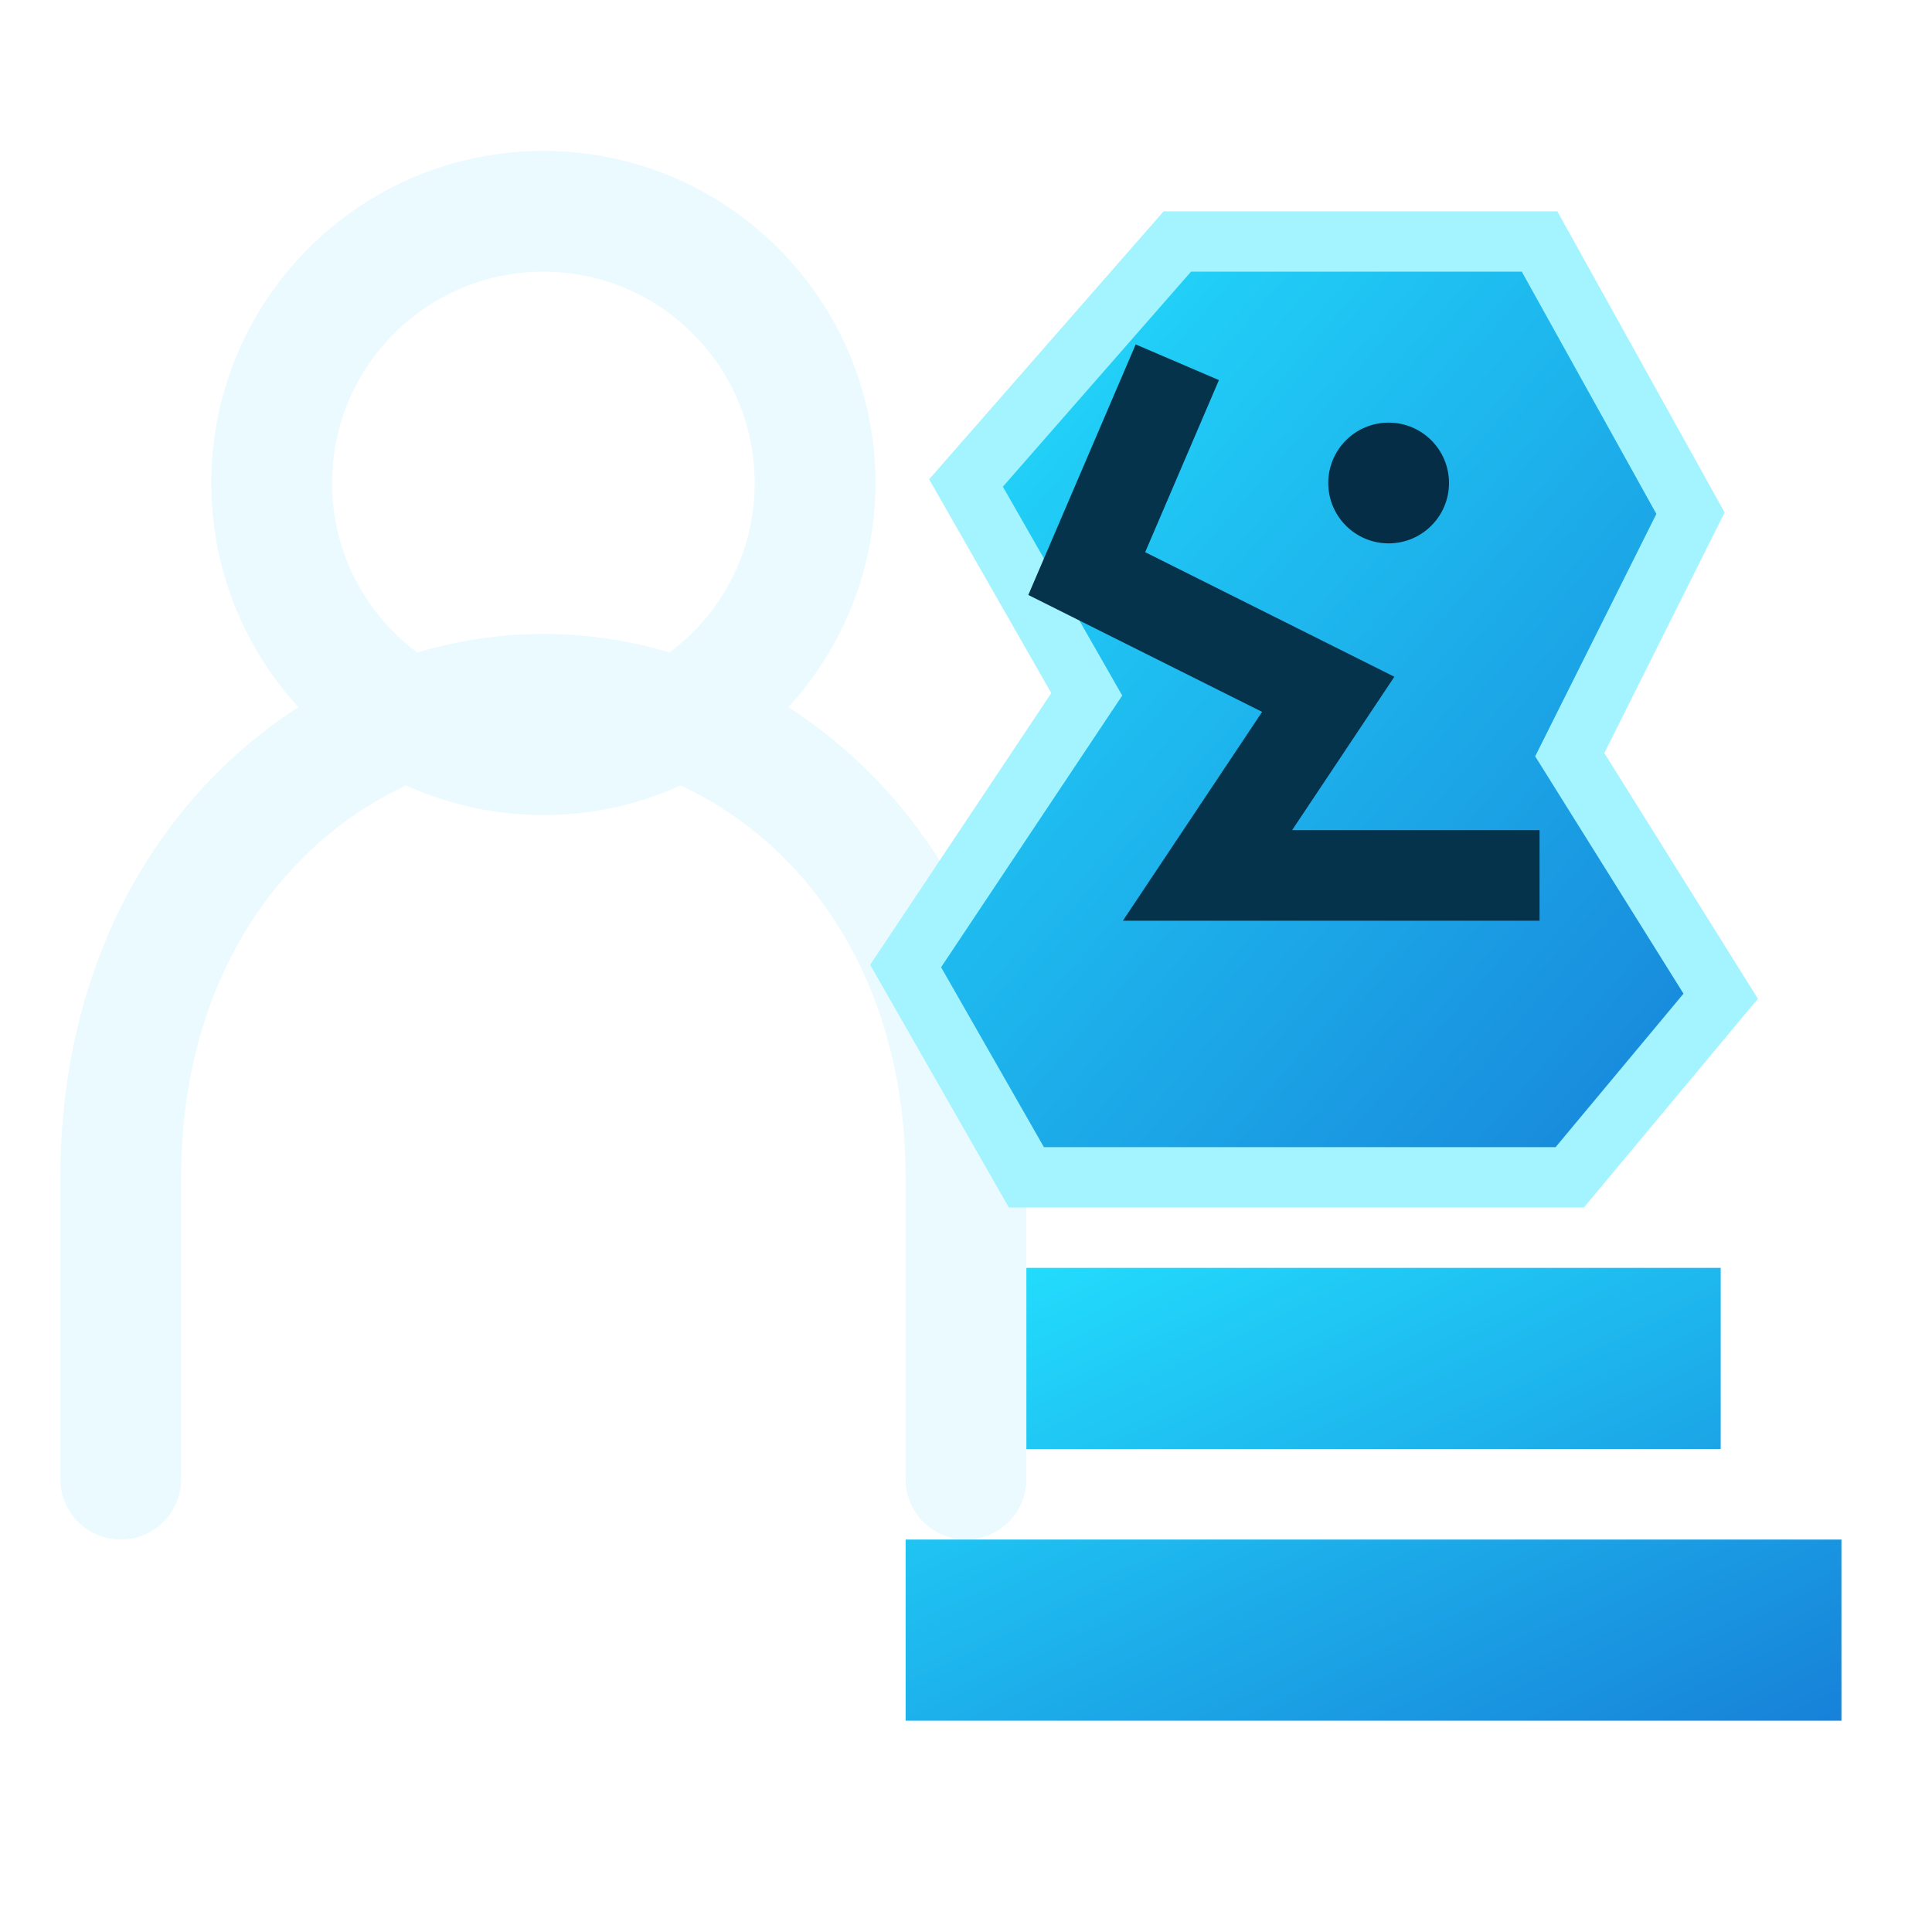
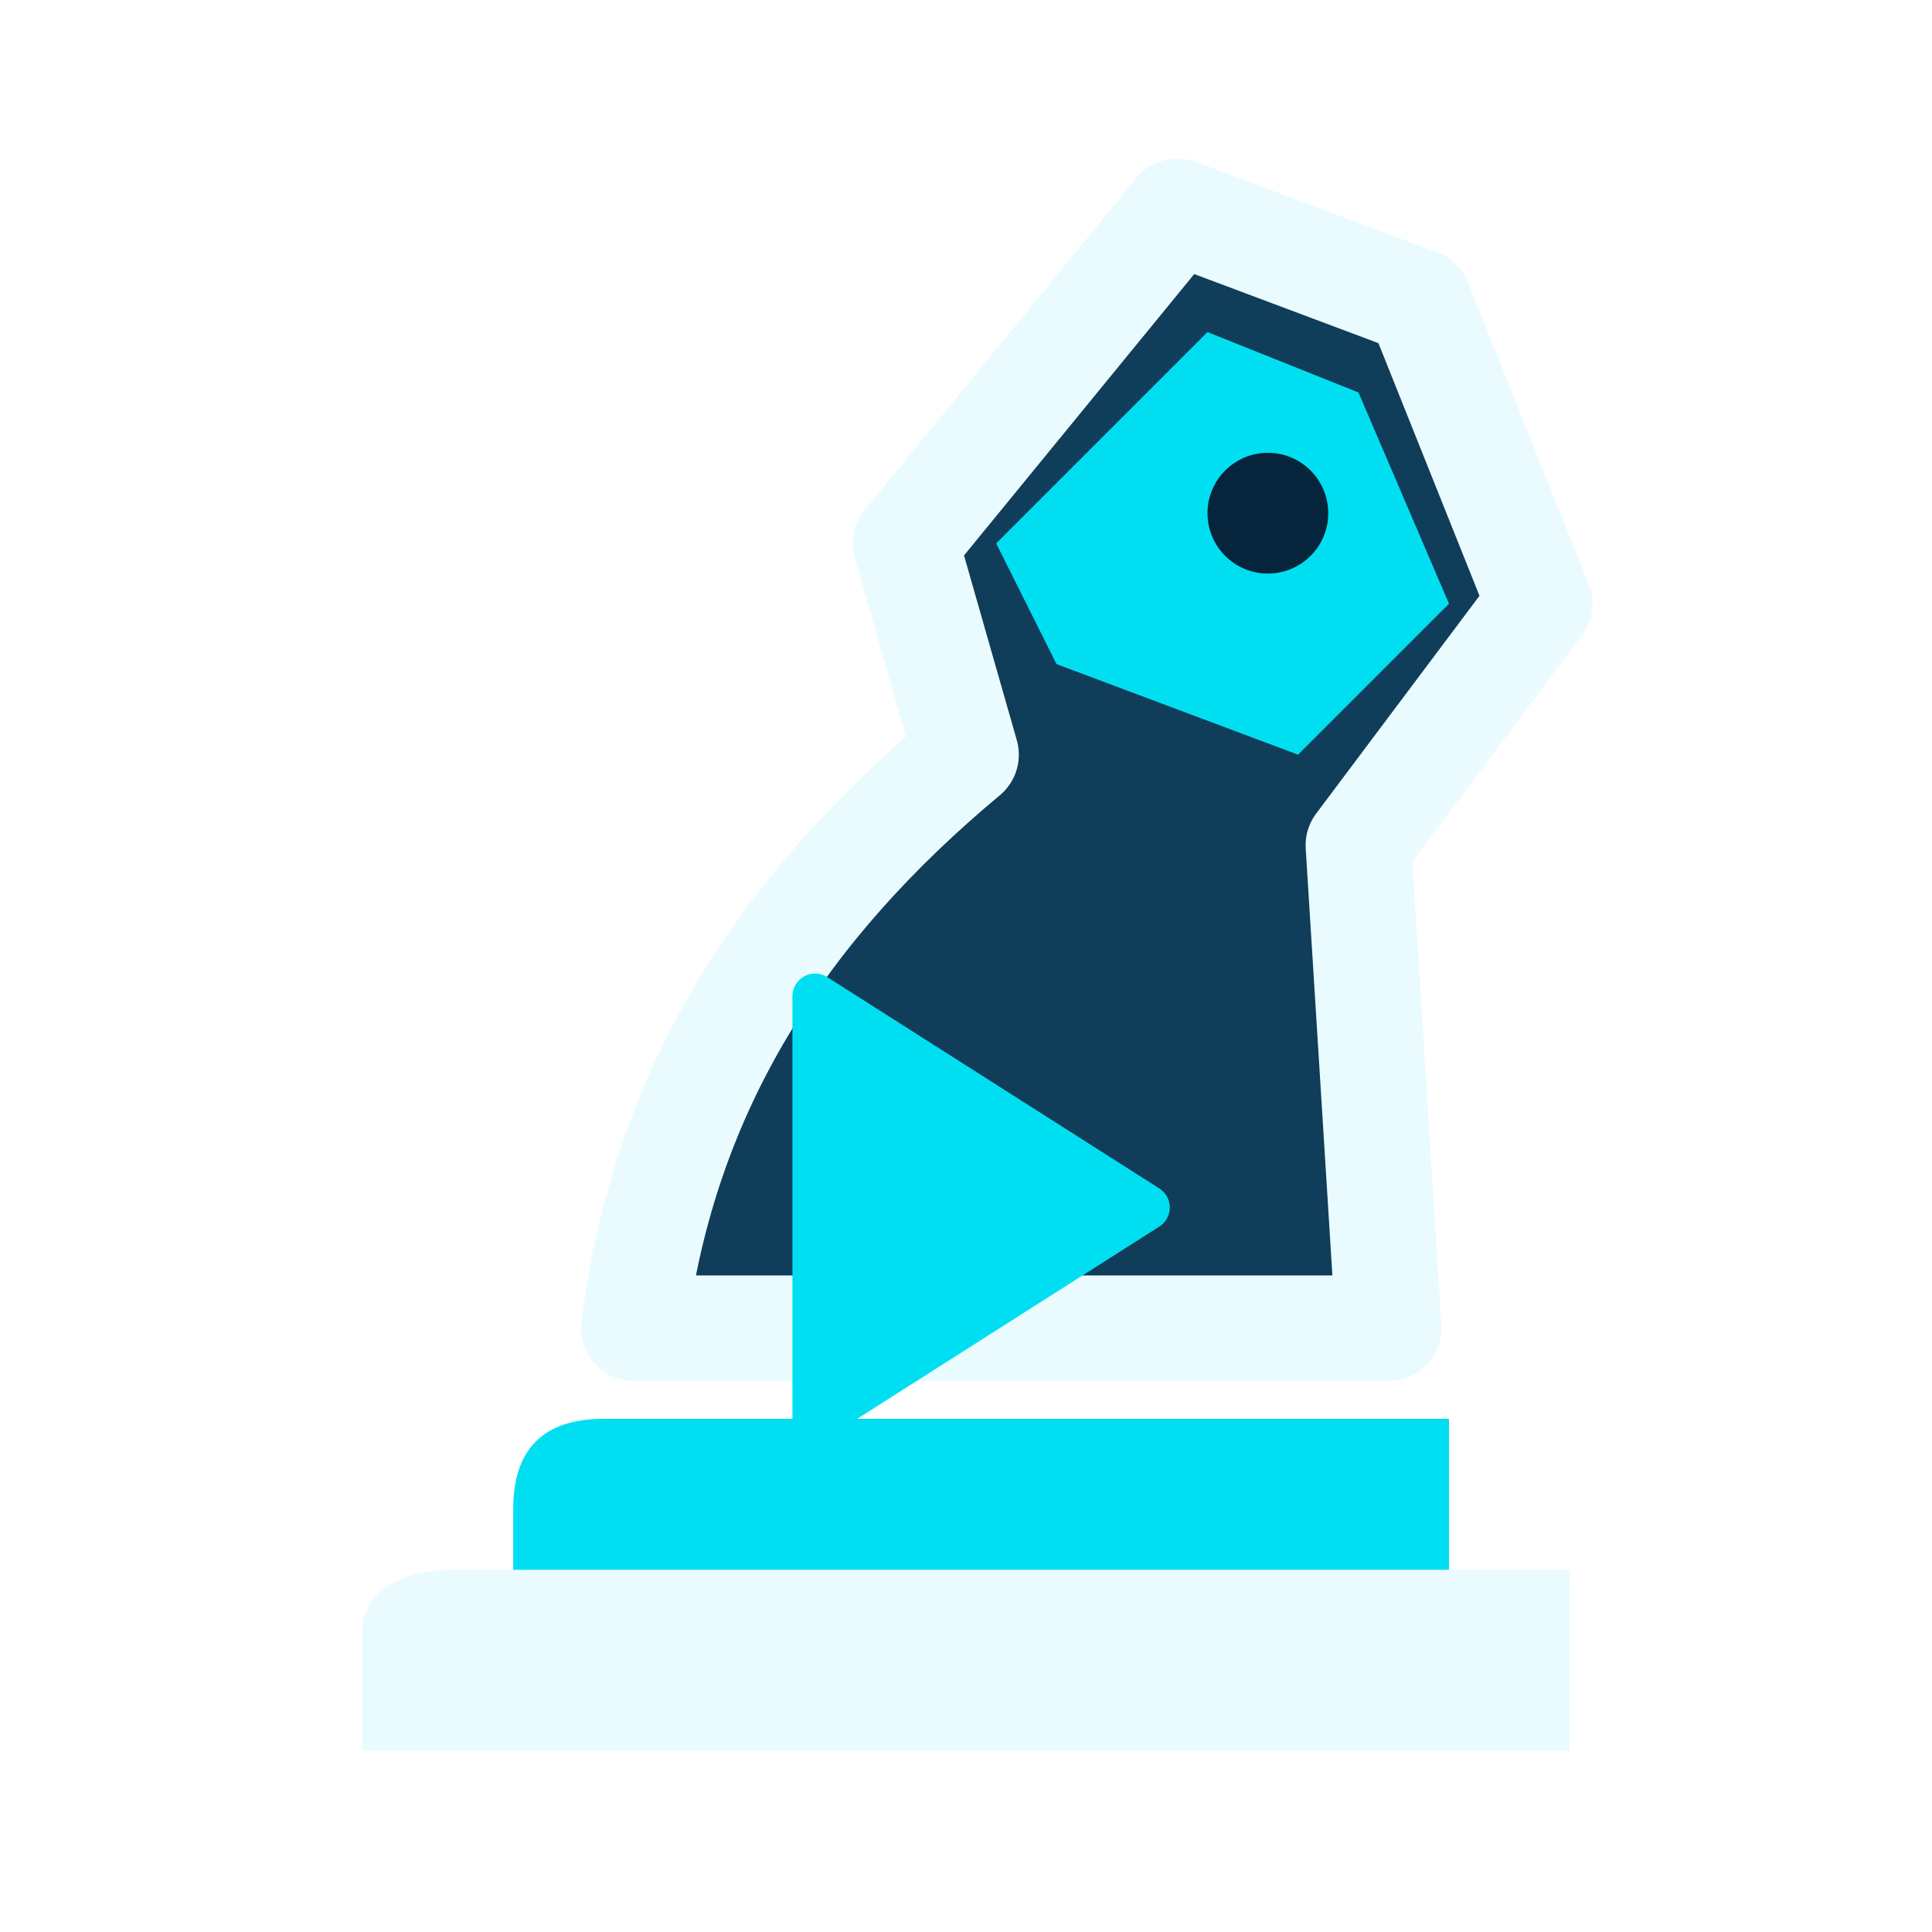
- <svg xmlns="http://www.w3.org/2000/svg" viewBox="0 0 64 64">
-   <defs>
-     <linearGradient id="b" x1="0" x2="1" y1="0" y2="1">
-       <stop stop-color="#23e2ff" />
-       <stop offset="1" stop-color="#1781d8" />
-     </linearGradient>
-   </defs>
-   <circle cx="18" cy="16" r="9" fill="none" stroke="#eafaff" stroke-width="4" />
-   <path d="M4 49V39c0-10 7-16 14-16s14 6 14 16v10" fill="none" stroke="#eafaff" stroke-width="4" stroke-linecap="round" />
-   <path d="M39 8h12l5 9-4 8 5 8-5 6H34l-4-7 6-9-4-7z" fill="url(#b)" stroke="#a4f4ff" stroke-width="2" />
-   <path d="M39 12l-3 7 8 4-4 6h11" fill="none" stroke="#06334c" stroke-width="3" />
-   <circle cx="46" cy="16" r="2" fill="#052e46" />
-   <path d="M34 42h23v6H34zm-4 9h31v6H30z" fill="url(#b)" />
+ <svg xmlns="http://www.w3.org/2000/svg" viewBox="0 0 64 64" fill="none" role="img" aria-label="Play chess">
+   <path d="M15 52h37v6H12v-4c0-1 1-2 3-2Z" fill="#EAFBFF" />
+   <path d="M20 47h28v5H17v-2c0-2 1-3 3-3Z" fill="#00DFF2" />
+   <path d="M21 44c1-8 5-14 11-19l-2-7 9-11 8 3 4 10-6 8 1 16H21Z" stroke="#EAFBFF" stroke-width="3.5" stroke-linejoin="round" fill="#103D59" />
+   <path d="m33 18 7-7 5 2 3 7-5 5-8-3" fill="#00DFF2" />
+   <circle cx="42" cy="17" r="2" fill="#06243B" />
+   <path d="m27 33 11 7-11 7V33Z" fill="#00DFF2" stroke="#00DFF2" stroke-width="1.5" stroke-linejoin="round" />
</svg>
